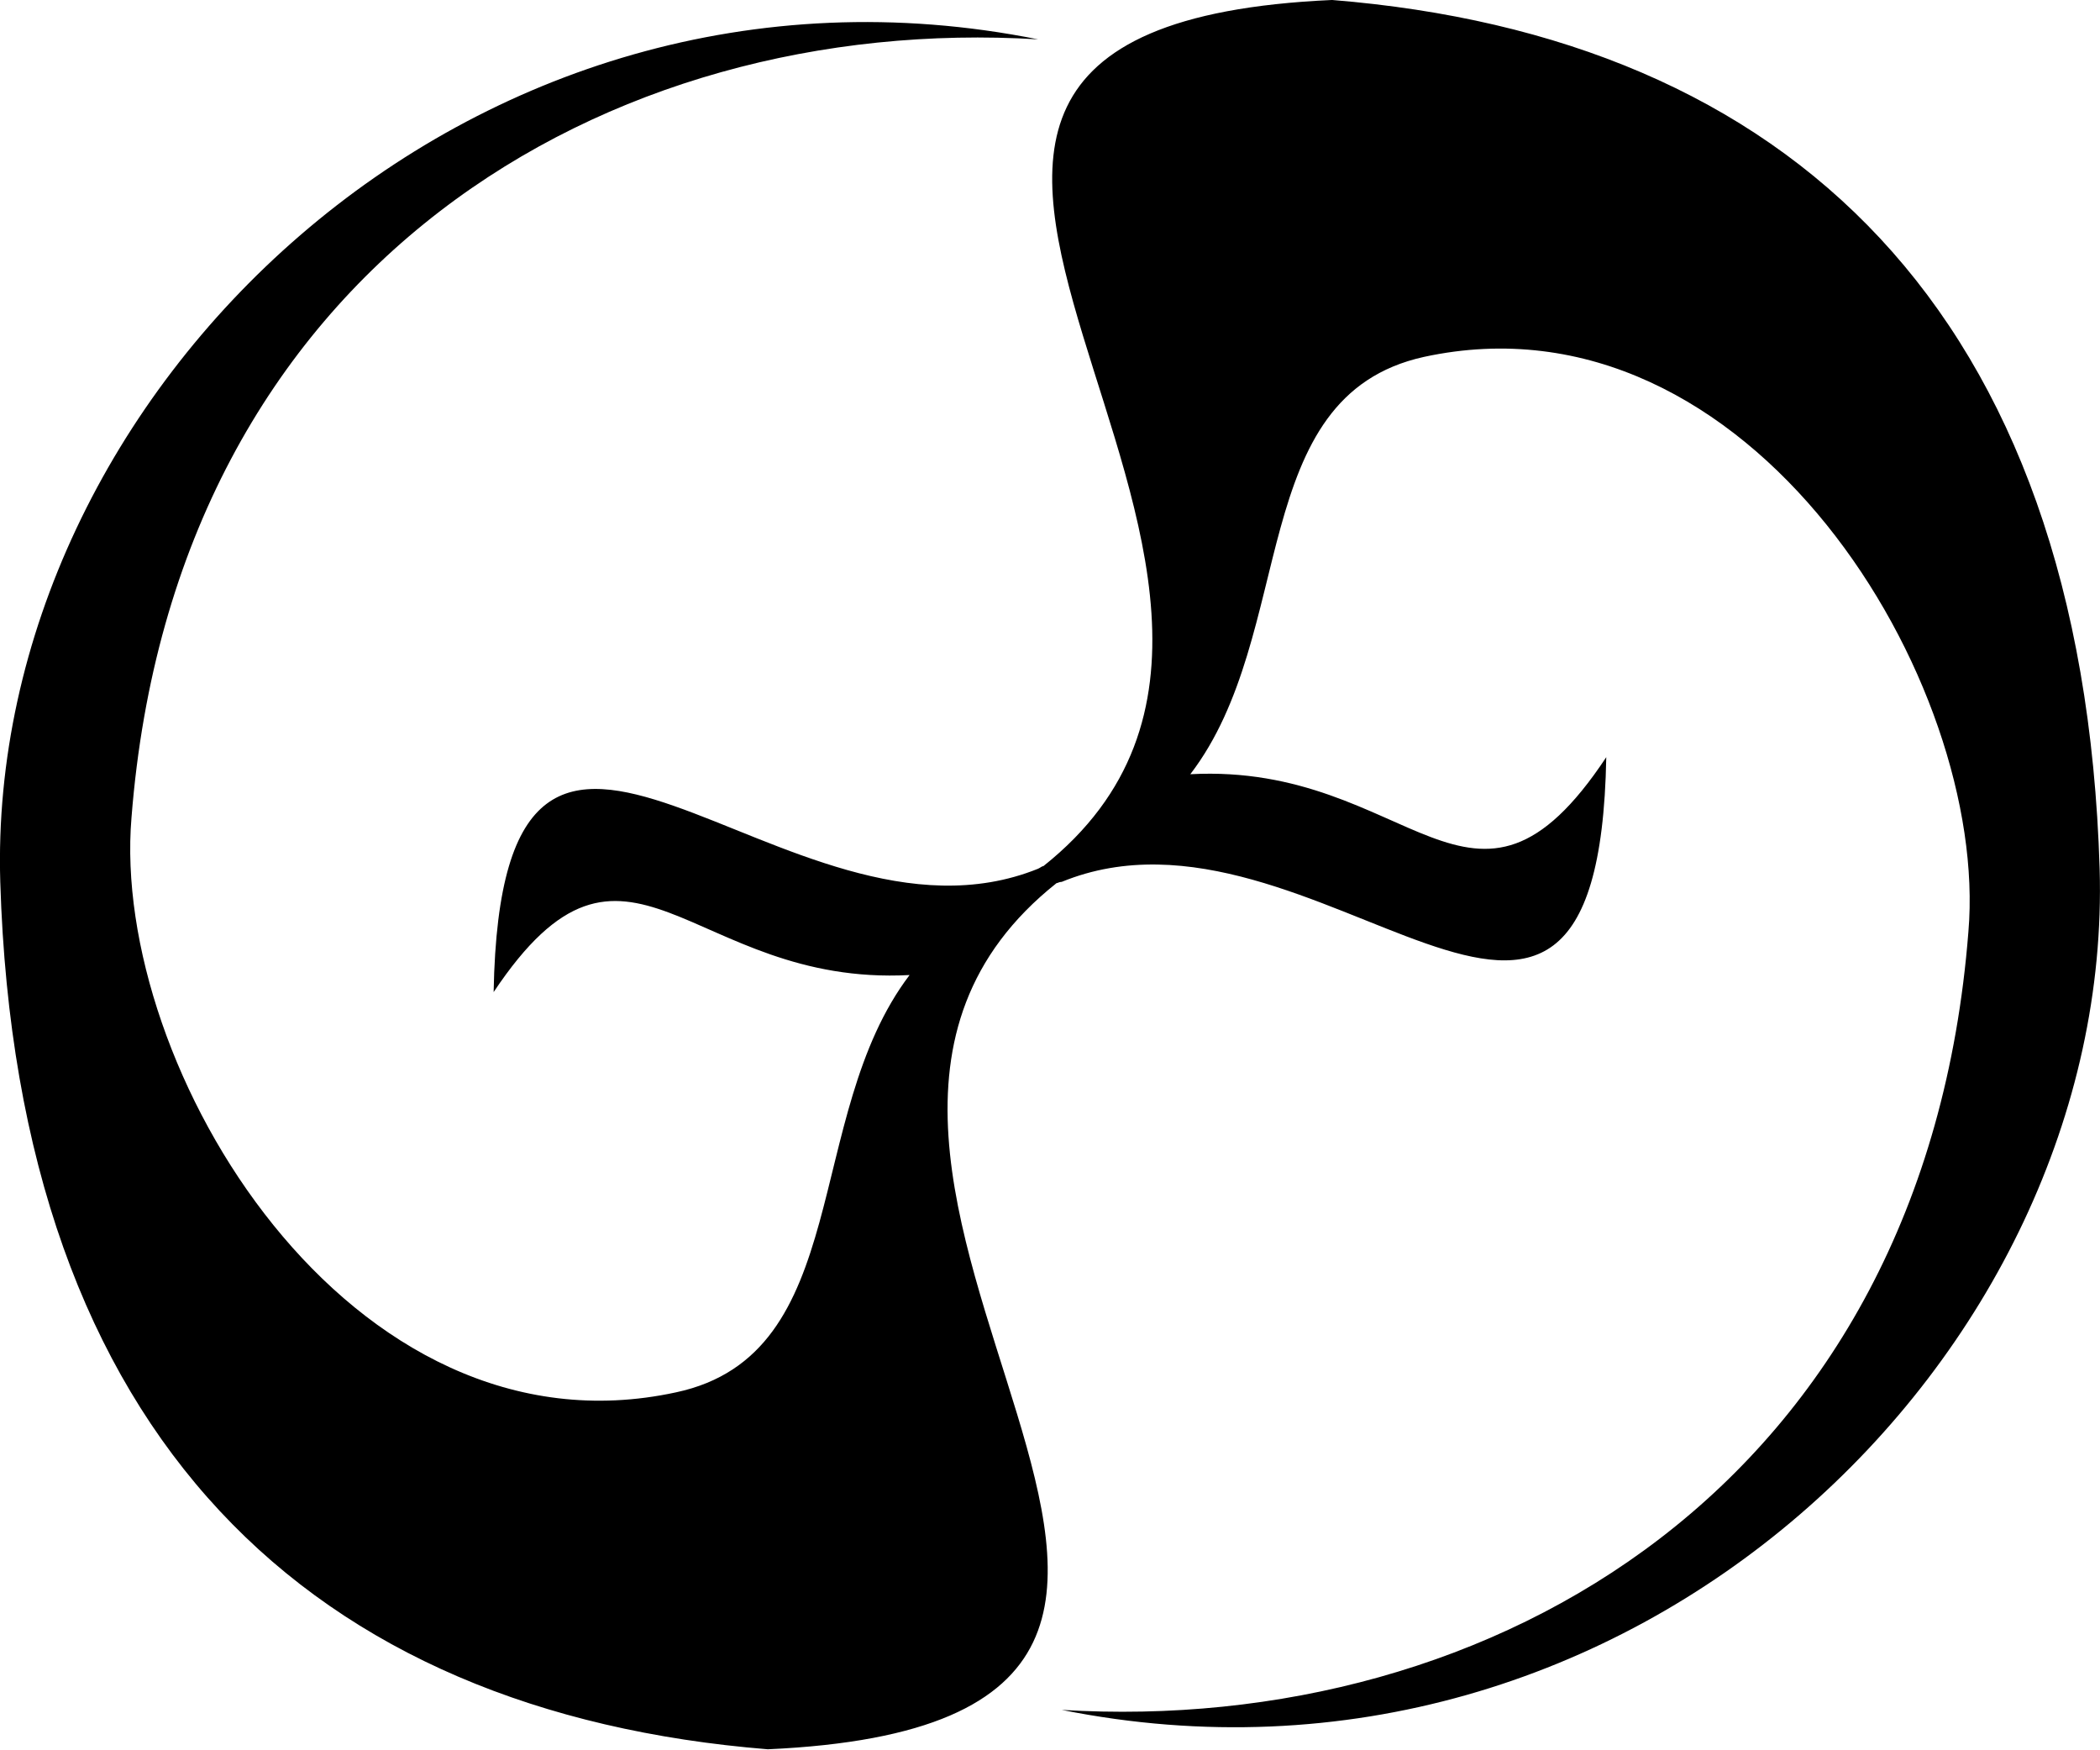
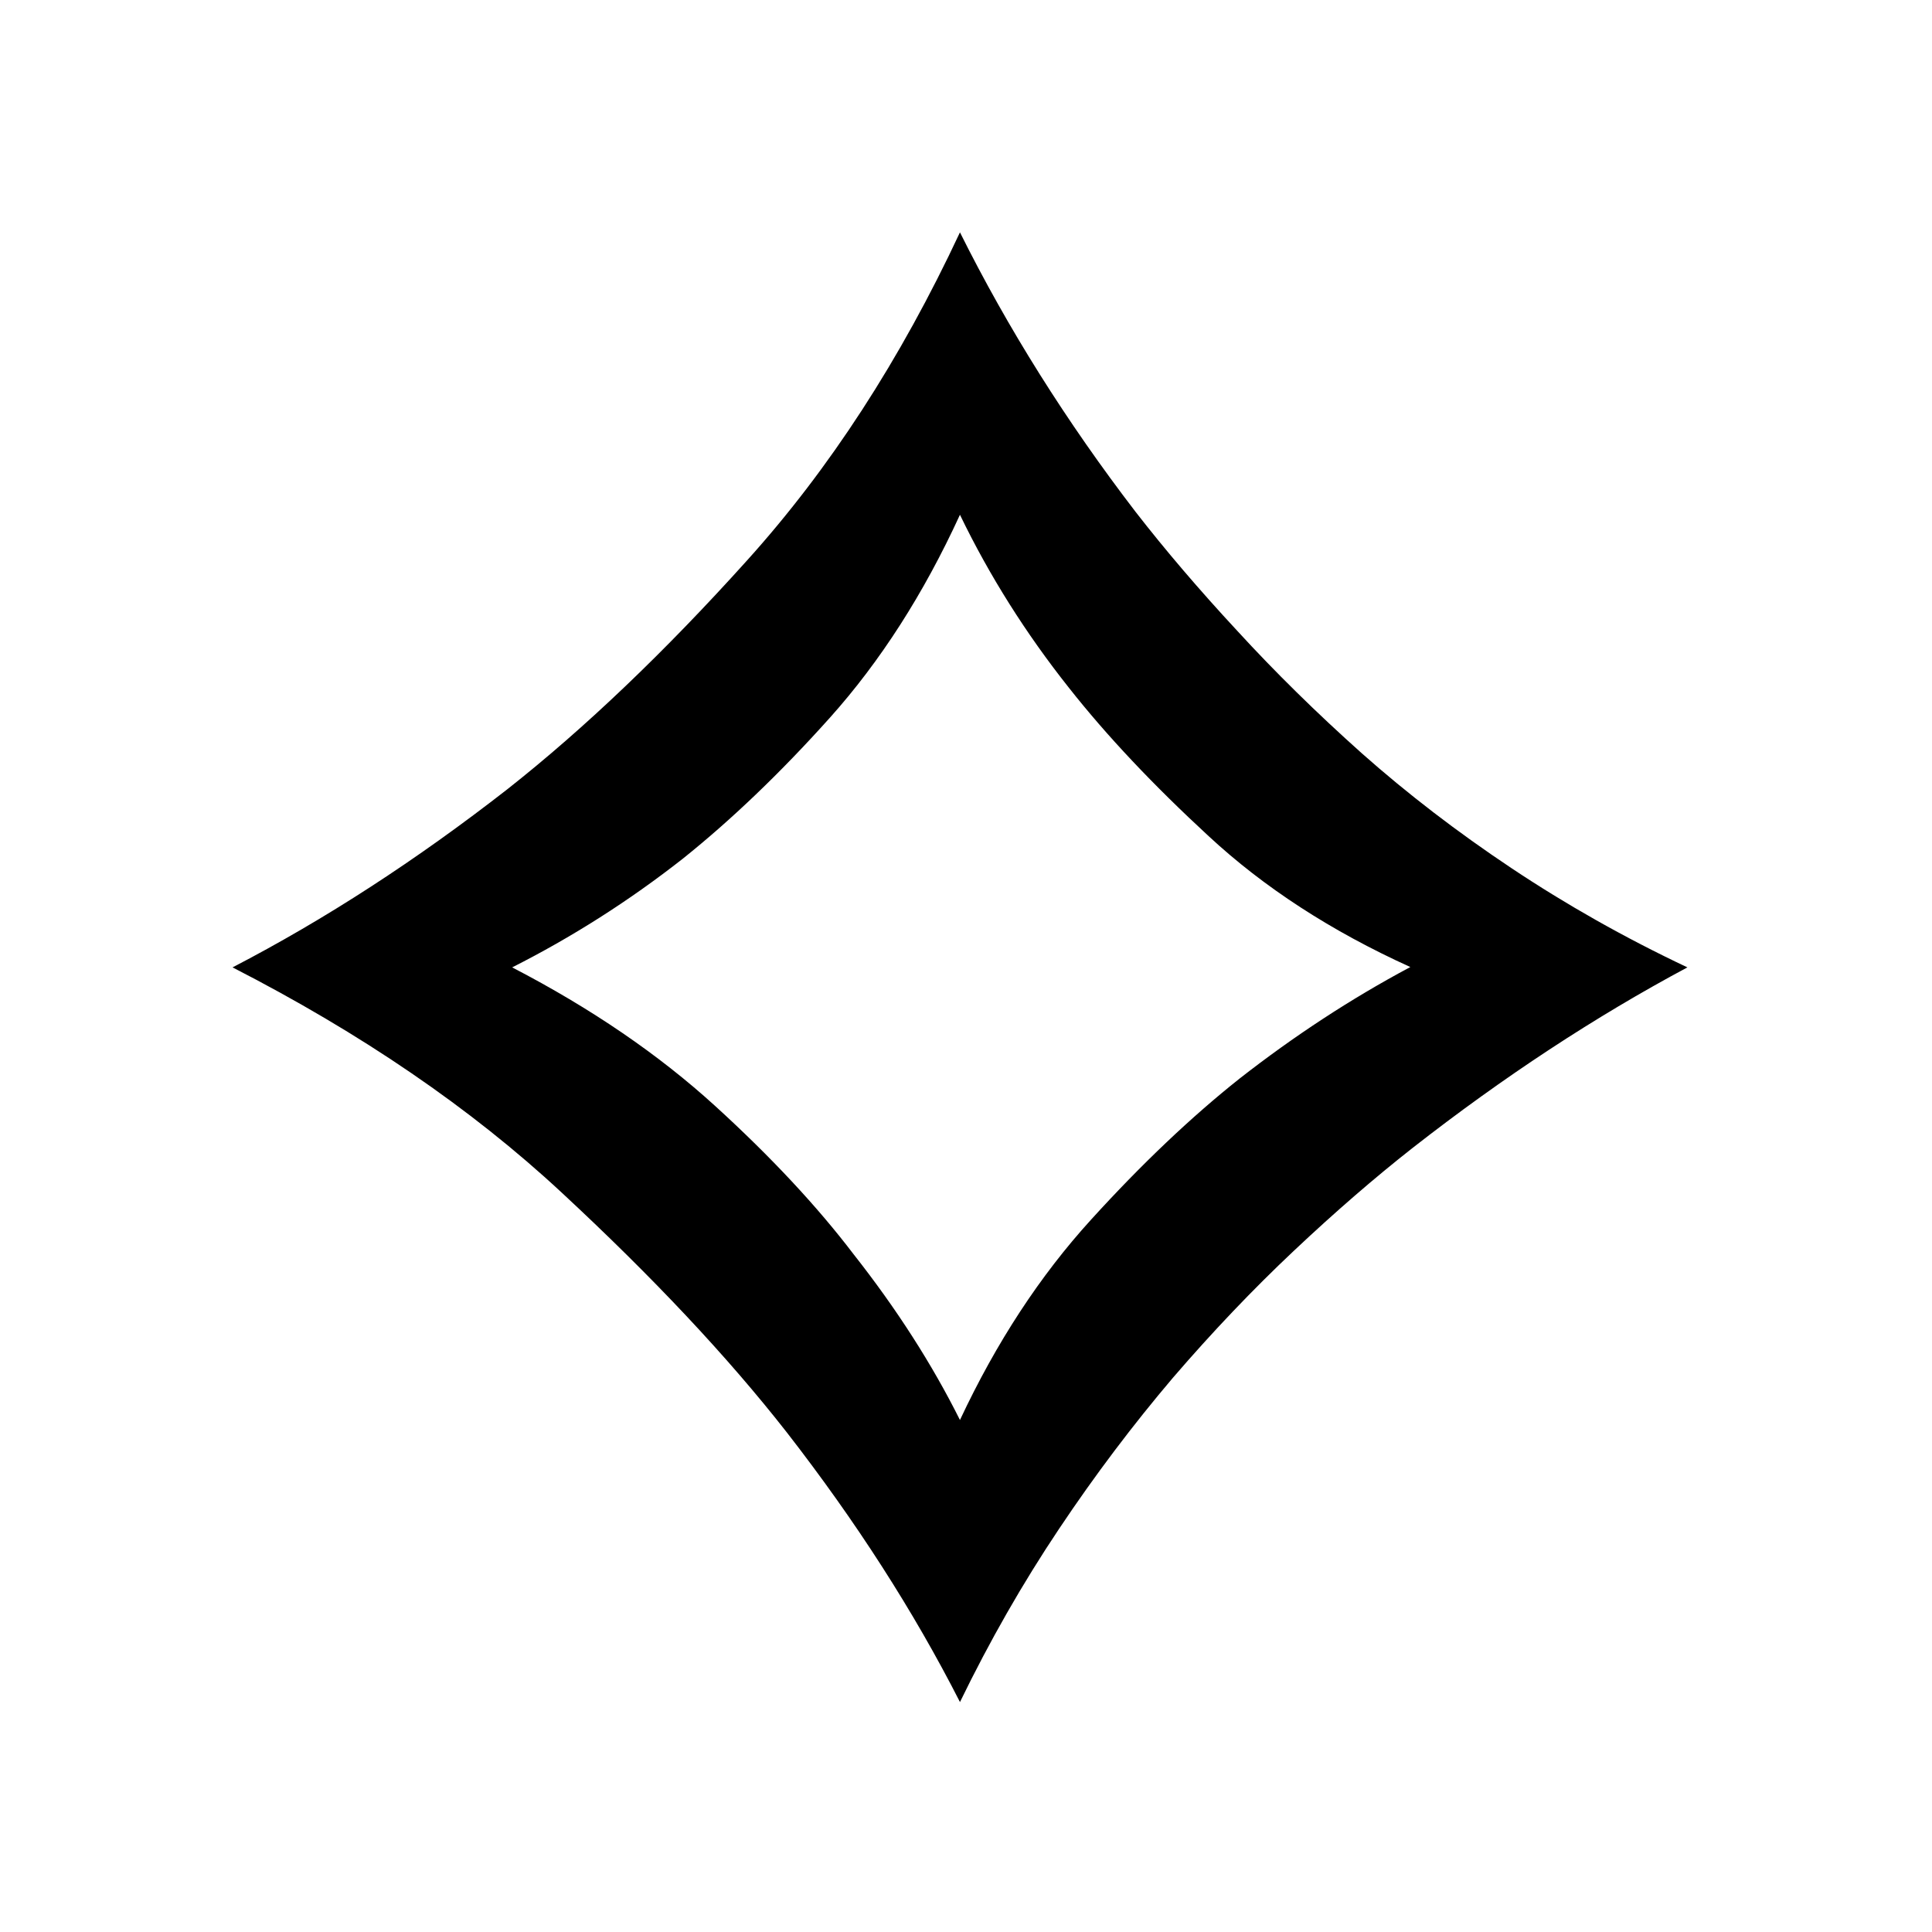
- <svg xmlns="http://www.w3.org/2000/svg" width="9.561mm" height="7.963mm" viewBox="0 0 33.877 28.215" id="svg3845" version="1.1">
-   <defs id="defs3847">
-     <pattern y="0" x="0" height="6" width="6" patternUnits="userSpaceOnUse" id="EMFhbasepattern" />
-     <pattern y="0" x="0" height="6" width="6" patternUnits="userSpaceOnUse" id="EMFhbasepattern-0" />
-     <pattern y="0" x="0" height="6" width="6" patternUnits="userSpaceOnUse" id="EMFhbasepattern-2" />
-     <pattern y="0" x="0" height="6" width="6" patternUnits="userSpaceOnUse" id="EMFhbasepattern-7" />
-     <pattern y="0" x="0" height="6" width="6" patternUnits="userSpaceOnUse" id="EMFhbasepattern-4" />
-     <pattern y="0" x="0" height="6" width="6" patternUnits="userSpaceOnUse" id="EMFhbasepattern-6" />
-     <pattern y="0" x="0" height="6" width="6" patternUnits="userSpaceOnUse" id="EMFhbasepattern-1" />
-     <pattern y="0" x="0" height="6" width="6" patternUnits="userSpaceOnUse" id="EMFhbasepattern-74" />
-     <pattern y="0" x="0" height="6" width="6" patternUnits="userSpaceOnUse" id="EMFhbasepattern-07" />
-     <pattern y="0" x="0" height="6" width="6" patternUnits="userSpaceOnUse" id="EMFhbasepattern-24" />
-   </defs>
-   <g id="layer1" transform="translate(-644.2898,-600.4643)">
-     <path id="path3509" d="m 665.779,600.464 c -10.372,0.466 1.206,9.313 -4.657,13.97 0,0 0,0 0,0 0,0 0,0 0,0 -0.021,0 -0.042,0.021 -0.085,0.042 -4.085,1.651 -8.657,-5.016 -8.784,1.99 2.159,-3.238 3.154,-0.085 6.71,-0.275 -1.736,2.286 -0.889,6.117 -3.768,6.731 -5.27,1.143 -9.123,-5.249 -8.784,-9.271 0.699,-8.911 7.683,-12.975 14.626,-12.552 -9.186,-1.841 -16.976,5.736 -16.743,13.589 0.275,8.996 5.038,13.398 12.382,13.991 10.372,-0.466 -1.206,-9.313 4.657,-13.97 0,0 0,0 0,0 0,0 0,0 0,0 0.021,0 0.042,-0.021 0.085,-0.021 4.085,-1.672 8.657,4.995 8.784,-2.011 -2.159,3.26 -3.154,0.085 -6.71,0.275 1.736,-2.265 0.889,-6.096 3.768,-6.731 5.27,-1.143 9.123,5.27 8.784,9.271 -0.699,8.932 -7.683,12.975 -14.626,12.552 9.186,1.841 16.976,-5.715 16.743,-13.568 -0.275,-9.017 -5.038,-13.42 -12.382,-14.012 z" style="fill:#000000;fill-opacity:1;fill-rule:nonzero;stroke:none" />
+ <svg xmlns="http://www.w3.org/2000/svg" version="1.1" id="Layer_1" x="0px" y="0px" width="300px" height="300px" viewBox="0 0 300 300" enable-background="new 0 0 300 300" xml:space="preserve">
+   <defs id="defs11" />
+   <g id="g3">
+     <path d="M149.062,36.079c7.424,14.903,16.512,29.378,27.288,43.424c4.584,5.897,9.838,12.063,15.762,18.442   c5.843,6.379,12.33,12.759,19.353,19.031c7.076,6.272,14.823,12.223,23.267,17.852s17.53,10.775,27.287,15.386   c-14.34,7.667-28.547,16.995-42.674,28.038c-5.869,4.61-12.008,9.918-18.441,15.976c-6.379,6.005-12.651,12.599-18.79,19.729   c-6.138,7.237-12.035,15.011-17.69,23.481c-5.63,8.417-10.75,17.369-15.36,26.858c-7.184-14.1-16.136-28.038-26.885-41.869   c-9.221-11.794-20.881-24.178-34.98-37.259c-14.072-13.081-31.12-24.714-51.09-34.954c14.367-7.451,28.574-16.672,42.673-27.662   c12.035-9.489,24.446-21.337,37.232-35.543C128.824,72.802,139.814,55.861,149.062,36.079z M132.55,194.764   c6.674,8.471,12.169,17.048,16.512,25.733c5.656-12.063,12.438-22.409,20.344-31.094c7.936-8.738,15.654-16.029,23.08-21.927   c8.443-6.594,17.262-12.384,26.51-17.315c-12.304-5.576-22.758-12.384-31.309-20.318c-8.604-7.935-15.842-15.601-21.711-23.053   c-6.675-8.416-12.331-17.369-16.915-26.858c-5.629,12.277-12.384,22.784-20.157,31.47c-7.827,8.738-15.439,15.976-22.865,21.926   c-8.47,6.647-17.289,12.223-26.51,16.887c12.303,6.38,22.784,13.563,31.496,21.498S126.921,187.366,132.55,194.764L132.55,194.764z   " id="path7" />
  </g>
</svg>
